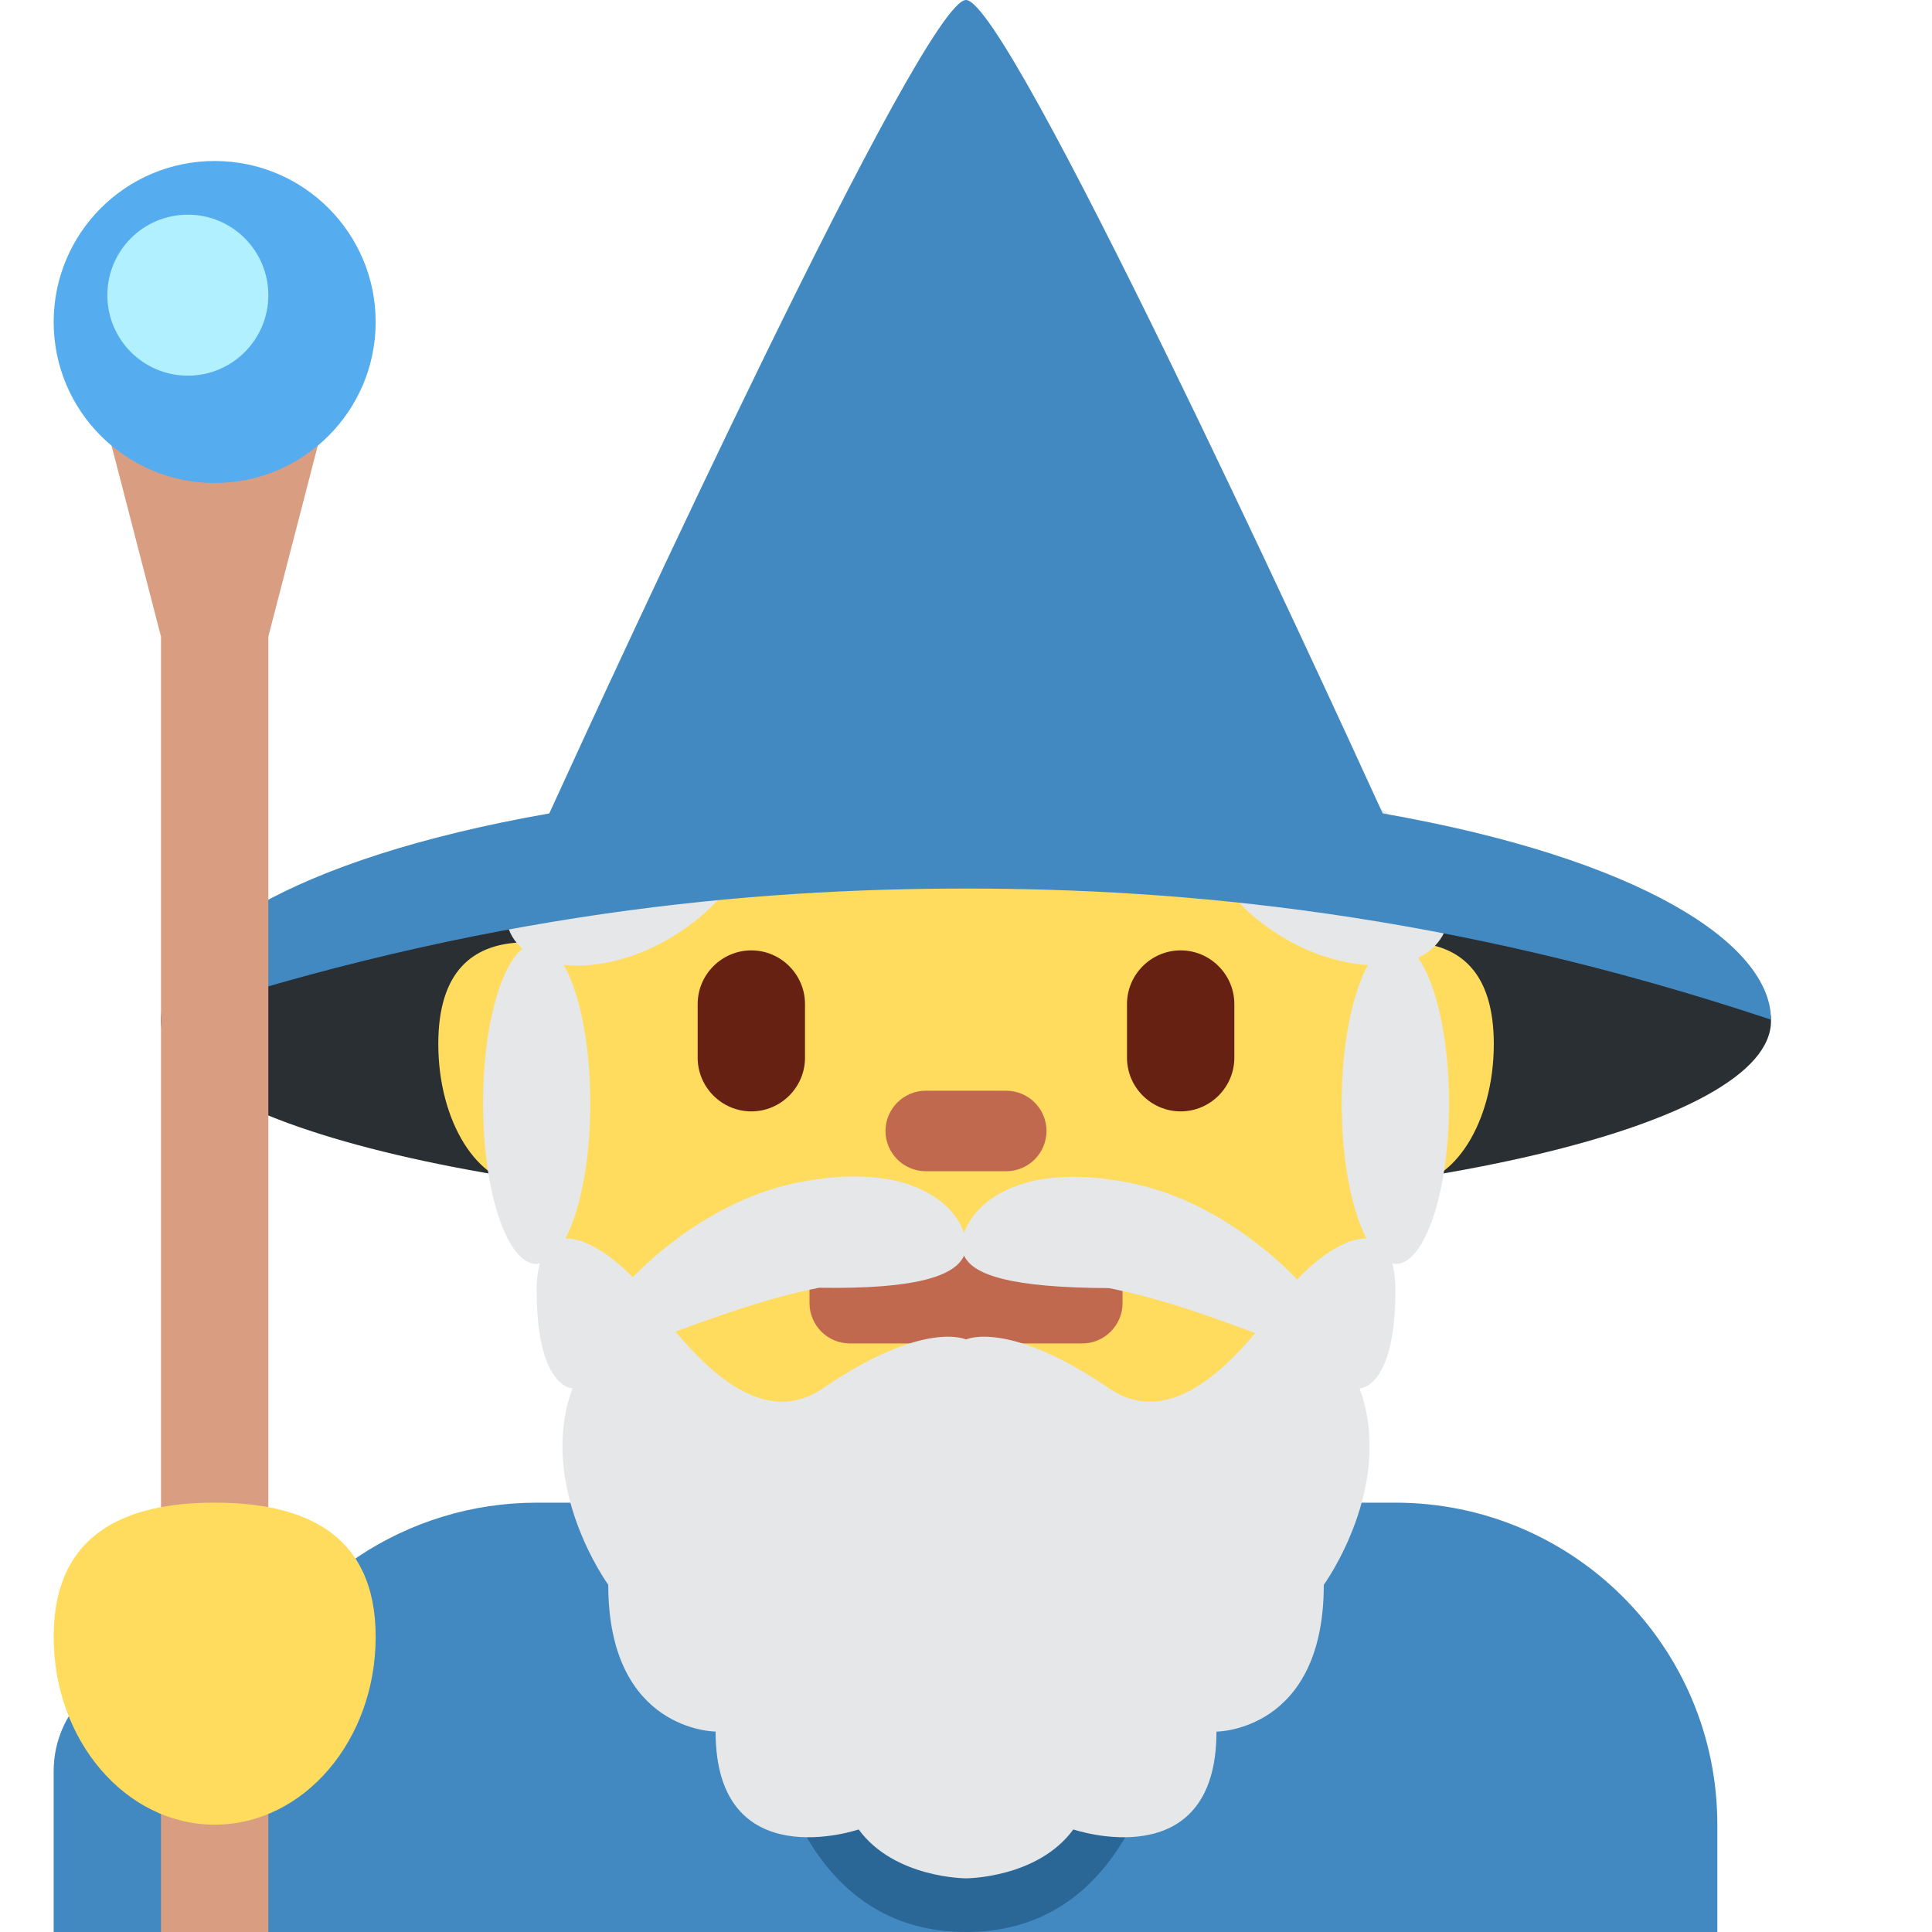
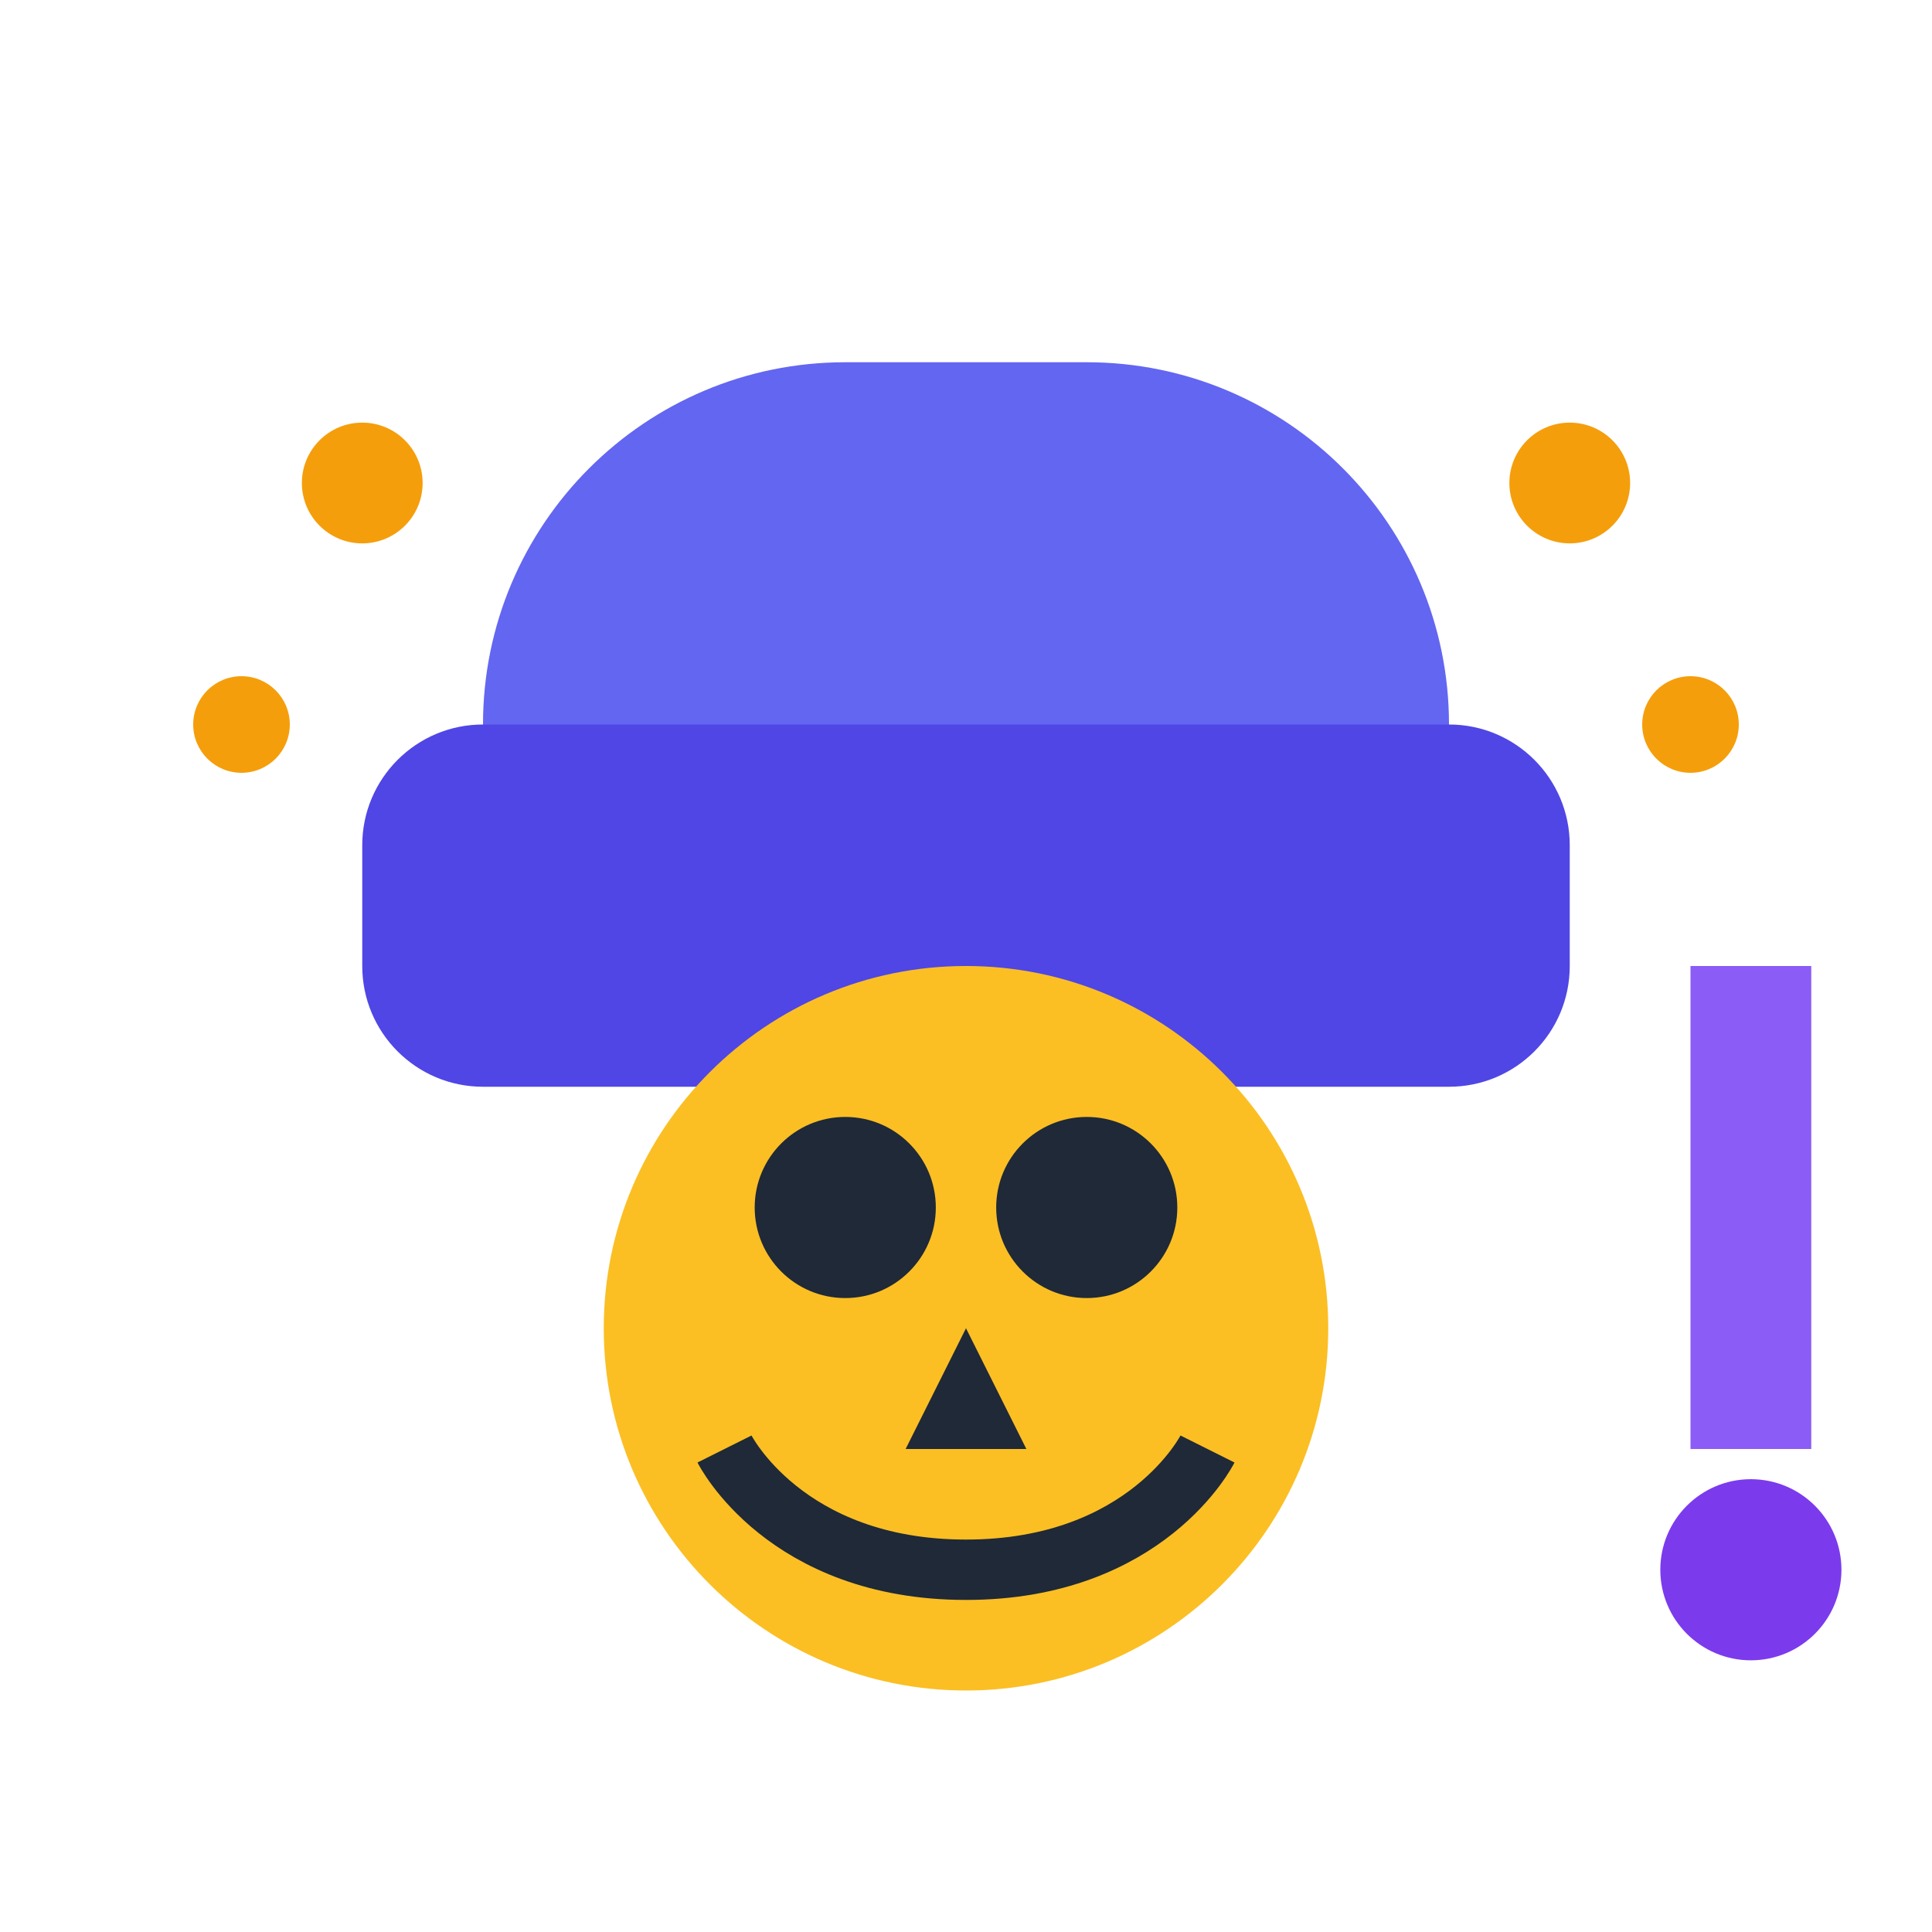
- <svg xmlns="http://www.w3.org/2000/svg" width="800px" height="800px" viewBox="0 0 36 36" aria-hidden="true" role="img" class="iconify iconify--twemoji" preserveAspectRatio="xMidYMid meet">
-   <path fill="#4289C1" d="M26 28H10a6.003 6.003 0 0 0-5.527 3.661A1.987 1.987 0 0 0 3 31c-1.1 0-2 .9-2 2v3h31v-2a6 6 0 0 0-6-6z" />
-   <path fill="#2A6797" d="M14 27h8s1 9-4 9s-4-9-4-9z" />
-   <ellipse fill="#292F33" cx="18" cy="19.024" rx="15" ry="3.529" />
-   <path fill="#FFDC5D" d="M26.339 17.563c-.809-3.6-4.235-8.65-8.339-8.65s-7.53 5.05-8.339 8.65c-.836.048-1.494.52-1.494 1.889c0 1.448.734 2.622 1.639 2.622c.015 0 .028-.006.043-.007c1.064 4.376 4.31 8.013 8.152 8.013s7.088-3.637 8.152-8.013c.015.001.028.007.043.007c.905 0 1.639-1.174 1.639-2.622c-.002-1.369-.659-1.84-1.496-1.889z" />
-   <path fill="#662113" d="M14 20.709c-.55 0-1-.45-1-1v-1c0-.55.45-1 1-1s1 .45 1 1v1c0 .55-.45 1-1 1zm8 0c-.55 0-1-.45-1-1v-1c0-.55.45-1 1-1s1 .45 1 1v1c0 .55-.45 1-1 1z" />
-   <path fill="#C1694F" d="M18.75 21.824h-1.5c-.413 0-.75-.337-.75-.75s.337-.75.75-.75h1.5c.413 0 .75.337.75.75s-.337.75-.75.75zm1.417 3.209h-4.333a.752.752 0 0 1-.75-.75v-.331c0-.412.337-.75.75-.75h4.333c.413 0 .75.337.75.75v.331c0 .412-.338.75-.75.75z" />
-   <path fill="#E6E7E8" d="M26.424 17.846a1 1 0 0 0 .449-.399c.414-.717-.219-1.859-1.415-2.549s-2.501-.668-2.915.049c-.414.717.219 1.859 1.415 2.549a3.598 3.598 0 0 0 1.532.489c-.292.524-.49 1.473-.49 2.569c0 1.063.185 1.991.463 2.524c-.409-.016-.953.396-1.291.764c-.709-.739-1.841-1.549-3.12-1.802c-2.052-.406-2.901.386-3.088.933c-.182-.547-1.029-1.348-3.09-.94c-1.259.249-2.374 1.038-3.085 1.767c-.339-.357-.86-.737-1.253-.722c.279-.533.464-1.462.464-2.524c0-1.101-.2-2.054-.495-2.575c.566.064 1.274-.09 1.953-.482c1.196-.69 1.829-1.832 1.415-2.549c-.414-.717-1.719-.739-2.915-.049s-1.829 1.832-1.415 2.549c.05.087.115.163.189.229c-.421.352-.732 1.5-.732 2.877c0 1.657.448 3 1 3c.02 0 .039-.014.059-.018a1.944 1.944 0 0 0-.059.511c0 1.823.667 1.823.667 1.823c-.667 1.823.667 3.66.667 3.66c0 2.735 2 2.735 2 2.735C13.333 35 16 34.089 16 34.089C16.667 35 18 35 18 35s1.333 0 2-.911c0 0 2.667.911 2.667-1.823c0 0 2 0 2-2.735c0 0 1.333-1.837.667-3.66c0 0 .667 0 .667-1.823c0-.21-.022-.376-.059-.512c.02.004.039.018.059.018c.552 0 1-1.343 1-3c-.001-1.2-.237-2.228-.577-2.708zm-5.757 8.024C18.781 24.582 18 24.959 18 24.959s-.781-.377-2.667.911c-1.013.692-2.024-.192-2.745-1.057c.748-.275 1.684-.622 2.675-.818c1.831.03 2.534-.225 2.701-.599c.167.364.875.598 2.7.606c1.013.2 1.97.56 2.726.837c-.719.856-1.721 1.717-2.723 1.031z" />
-   <path fill="#4289C1" d="M25.765 15.157C24.537 12.47 18.793 0 18 0s-6.537 12.47-7.765 15.157C5.415 16.001 3 17.595 3 19c6-2 11-2.443 15-2.443S27 17 33 19c0-1.405-2.415-2.999-7.235-3.843z" />
-   <path fill="#D99E82" d="M5 36H3V11.862L2 8h4l-1 3.862z" />
-   <circle fill="#55ACEE" cx="4" cy="6" r="3" />
-   <circle fill="#B0F0FF" cx="3.5" cy="5.5" r="1.5" />
-   <path fill="#FFDC5D" d="M7 30.5C7 32.433 5.657 34 4 34s-3-1.567-3-3.5S2.343 28 4 28s3 .567 3 2.5z" />
+ <svg xmlns="http://www.w3.org/2000/svg" viewBox="0 0 32 32" fill="none">
+   <path d="M8 12C8 8.686 10.686 6 14 6H18C21.314 6 24 8.686 24 12V14C24 16.209 22.209 18 20 18H12C9.791 18 8 16.209 8 14V12Z" fill="#6366F1" />
+   <path d="M6 14C6 12.895 6.895 12 8 12H24C25.105 12 26 12.895 26 14V16C26 17.105 25.105 18 24 18H8C6.895 18 6 17.105 6 16V14Z" fill="#4F46E5" />
+   <circle cx="16" cy="22" r="6" fill="#FBBF24" />
+   <circle cx="14" cy="20" r="1.5" fill="#1F2937" />
+   <circle cx="18" cy="20" r="1.5" fill="#1F2937" />
+   <path d="M16 22L15 24H17L16 22Z" fill="#1F2937" />
+   <path d="M12 24C12 24 13 26 16 26C19 26 20 24 20 24" stroke="#1F2937" stroke-width="1" fill="none" />
+   <circle cx="26" cy="8" r="1" fill="#F59E0B" />
+   <circle cx="6" cy="8" r="1" fill="#F59E0B" />
+   <circle cx="28" cy="12" r="0.8" fill="#F59E0B" />
+   <circle cx="4" cy="12" r="0.8" fill="#F59E0B" />
+   <rect x="28" y="16" width="2" height="8" fill="#8B5CF6" />
+   <circle cx="29" cy="26" r="1.5" fill="#7C3AED" />
</svg>
